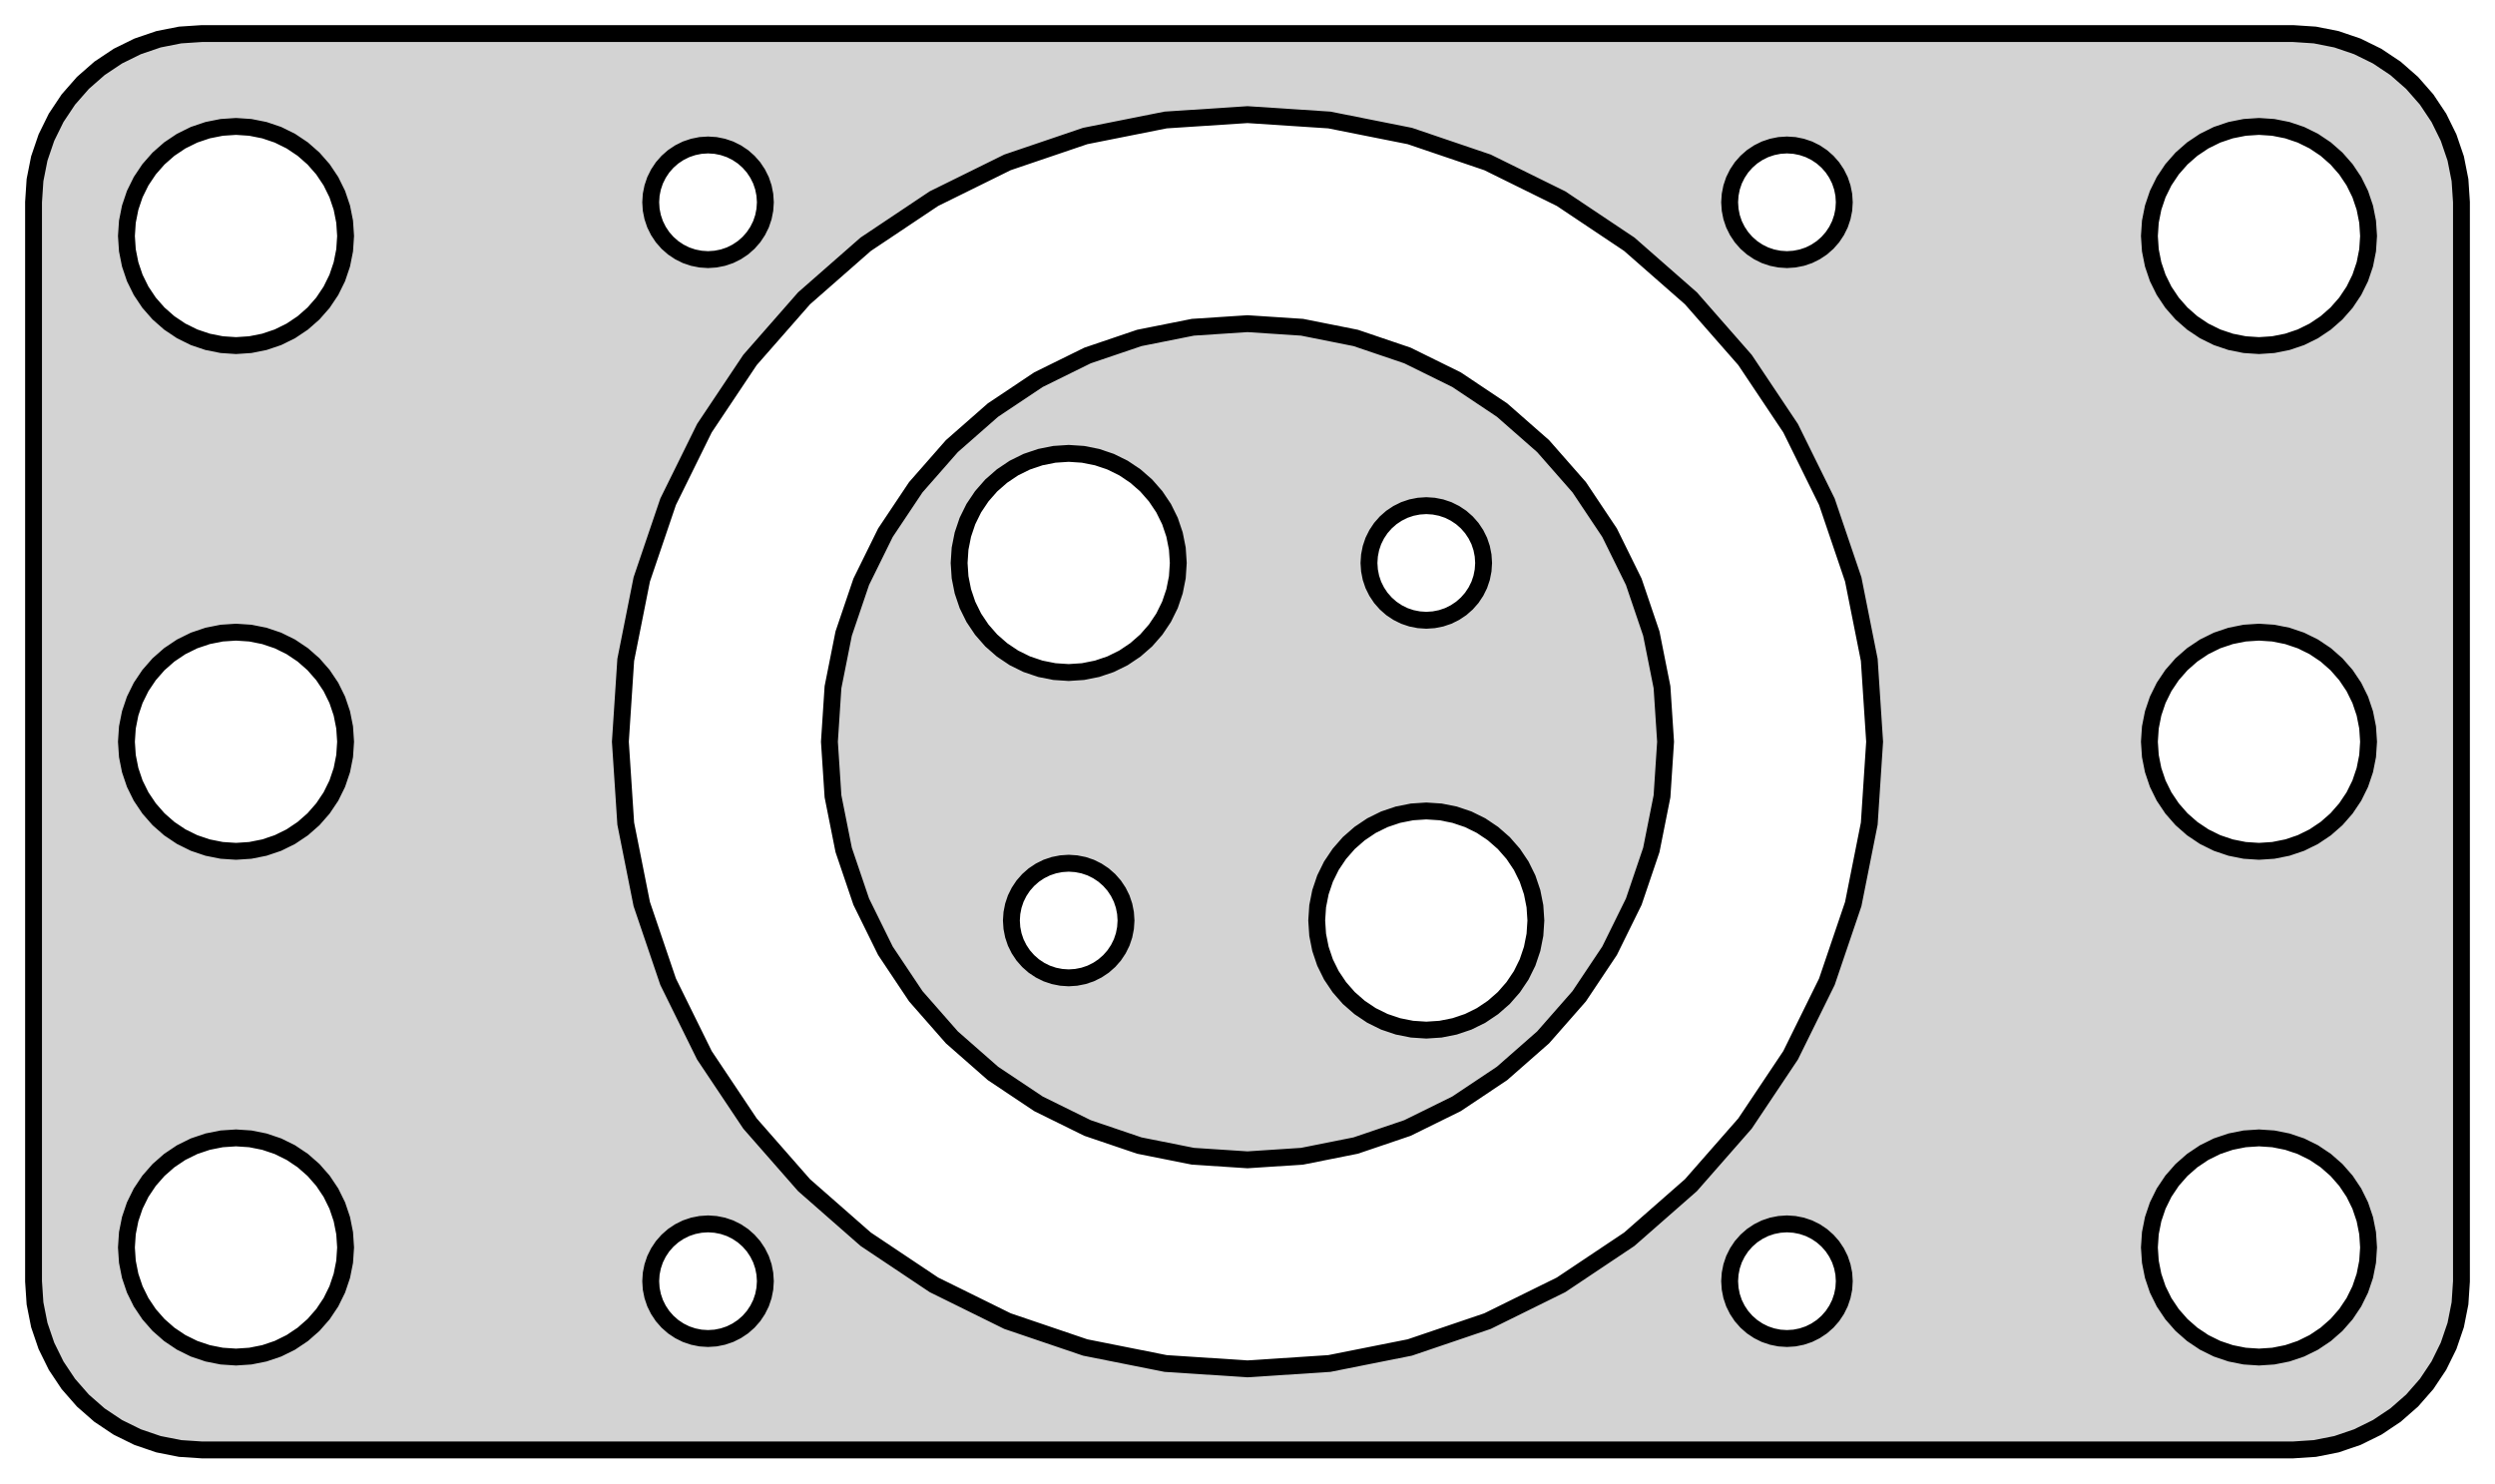
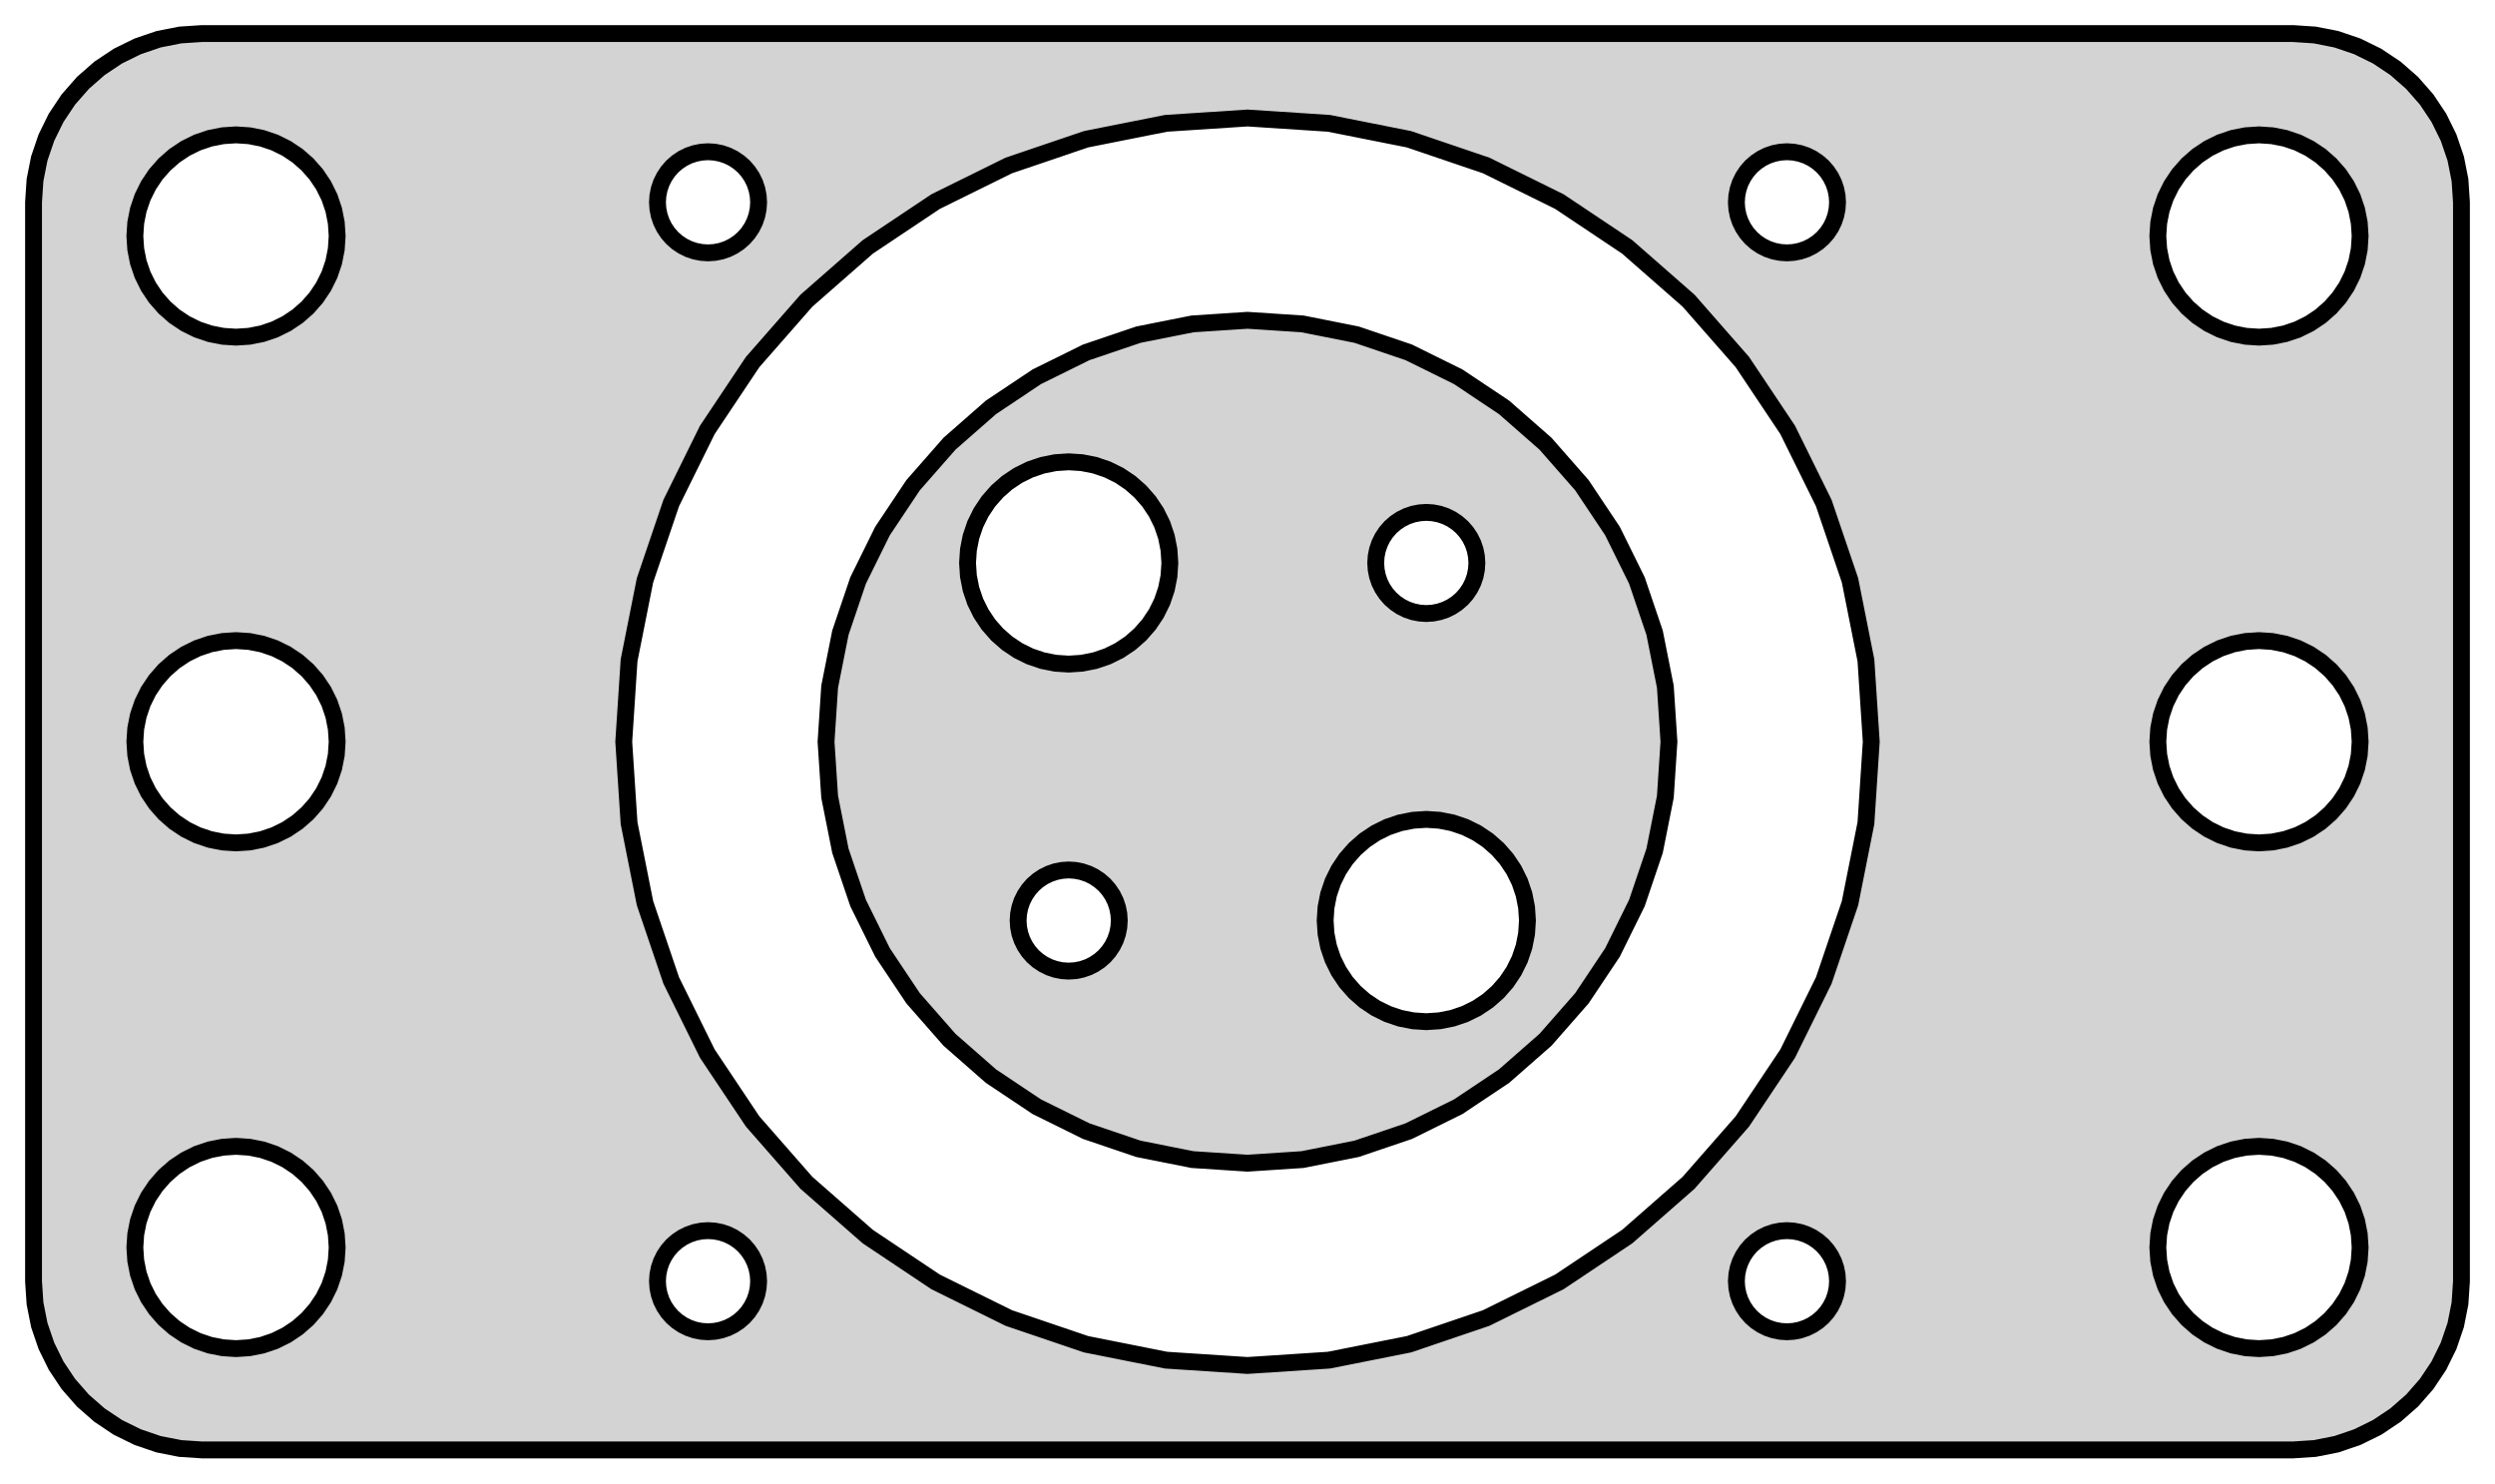
<svg xmlns="http://www.w3.org/2000/svg" width="74mm" height="44mm" viewBox="-37 -22 74 44" version="1.1">
-   <path d=" M 31.658,20.962 L 32.299,20.835 L 32.918,20.624 L 33.505,20.335 L 34.049,19.972 L 34.541,19.541  L 34.972,19.049 L 35.335,18.505 L 35.624,17.918 L 35.835,17.299 L 35.962,16.658 L 36.005,16.005  L 36.005,-16.005 L 35.962,-16.658 L 35.835,-17.299 L 35.624,-17.918 L 35.335,-18.505 L 34.972,-19.049  L 34.541,-19.541 L 34.049,-19.972 L 33.505,-20.335 L 32.918,-20.624 L 32.299,-20.835 L 31.658,-20.962  L 31.005,-21.005 L -31.005,-21.005 L -31.658,-20.962 L -32.299,-20.835 L -32.918,-20.624 L -33.505,-20.335  L -34.049,-19.972 L -34.541,-19.541 L -34.972,-19.049 L -35.335,-18.505 L -35.624,-17.918 L -35.835,-17.299  L -35.962,-16.658 L -36.005,-16.005 L -36.005,16.005 L -35.962,16.658 L -35.835,17.299 L -35.624,17.918  L -35.335,18.505 L -34.972,19.049 L -34.541,19.541 L -34.049,19.972 L -33.505,20.335 L -32.918,20.624  L -32.299,20.835 L -31.658,20.962 L -31.005,21.005 L 31.005,21.005 z M -17.966,-4.814 L -17.184,-7.118 L -16.108,-9.3 L -14.756,-11.323 L -13.152,-13.152 L -11.323,-14.756  L -9.3,-16.108 L -7.118,-17.184 L -4.814,-17.966 L -2.428,-18.441 L 0,-18.6 L 2.428,-18.441  L 4.814,-17.966 L 7.118,-17.184 L 9.3,-16.108 L 11.323,-14.756 L 13.152,-13.152 L 14.756,-11.323  L 16.108,-9.3 L 17.184,-7.118 L 17.966,-4.814 L 18.441,-2.428 L 18.6,-0 L 18.441,2.428  L 17.966,4.814 L 17.184,7.118 L 16.108,9.3 L 14.756,11.323 L 13.152,13.152 L 11.323,14.756  L 9.3,16.108 L 7.118,17.184 L 4.814,17.966 L 2.428,18.441 L 0,18.6 L -2.428,18.441  L -4.814,17.966 L -7.118,17.184 L -9.3,16.108 L -11.323,14.756 L -13.152,13.152 L -14.756,11.323  L -16.108,9.3 L -17.184,7.118 L -17.966,4.814 L -18.441,2.428 L -18.6,-0 L -18.441,-2.428  z M 1.619,12.294 L 3.209,11.977 L 4.745,11.456 L 6.2,10.739 L 7.549,9.838 L 8.768,8.768  L 9.838,7.549 L 10.739,6.2 L 11.456,4.745 L 11.977,3.209 L 12.294,1.619 L 12.4,-0  L 12.294,-1.619 L 11.977,-3.209 L 11.456,-4.745 L 10.739,-6.2 L 9.838,-7.549 L 8.768,-8.768  L 7.549,-9.838 L 6.2,-10.739 L 4.745,-11.456 L 3.209,-11.977 L 1.619,-12.294 L 0,-12.4  L -1.619,-12.294 L -3.209,-11.977 L -4.745,-11.456 L -6.2,-10.739 L -7.549,-9.838 L -8.768,-8.768  L -9.838,-7.549 L -10.739,-6.2 L -11.456,-4.745 L -11.977,-3.209 L -12.294,-1.619 L -12.4,-0  L -12.294,1.619 L -11.977,3.209 L -11.456,4.745 L -10.739,6.2 L -9.838,7.549 L -8.768,8.768  L -7.549,9.838 L -6.2,10.739 L -4.745,11.456 L -3.209,11.977 L -1.619,12.294 L 0,12.4  z M -5.727,-2.081 L -6.144,-2.164 L -6.547,-2.3 L -6.928,-2.488 L -7.281,-2.725 L -7.601,-3.005  L -7.881,-3.325 L -8.118,-3.678 L -8.306,-4.059 L -8.442,-4.462 L -8.525,-4.879 L -8.553,-5.303  L -8.525,-5.727 L -8.442,-6.144 L -8.306,-6.547 L -8.118,-6.928 L -7.881,-7.281 L -7.601,-7.601  L -7.281,-7.881 L -6.928,-8.118 L -6.547,-8.306 L -6.144,-8.442 L -5.727,-8.525 L -5.303,-8.553  L -4.879,-8.525 L -4.462,-8.442 L -4.059,-8.306 L -3.678,-8.118 L -3.325,-7.881 L -3.005,-7.601  L -2.725,-7.281 L -2.488,-6.928 L -2.3,-6.547 L -2.164,-6.144 L -2.081,-5.727 L -2.053,-5.303  L -2.081,-4.879 L -2.164,-4.462 L -2.3,-4.059 L -2.488,-3.678 L -2.725,-3.325 L -3.005,-3.005  L -3.325,-2.725 L -3.678,-2.488 L -4.059,-2.3 L -4.462,-2.164 L -4.879,-2.081 L -5.303,-2.053  z M 5.081,-3.618 L 4.863,-3.661 L 4.652,-3.732 L 4.453,-3.831 L 4.268,-3.954 L 4.101,-4.101  L 3.954,-4.268 L 3.831,-4.453 L 3.732,-4.652 L 3.661,-4.863 L 3.618,-5.081 L 3.603,-5.303  L 3.618,-5.525 L 3.661,-5.743 L 3.732,-5.954 L 3.831,-6.153 L 3.954,-6.338 L 4.101,-6.505  L 4.268,-6.652 L 4.453,-6.775 L 4.652,-6.874 L 4.863,-6.945 L 5.081,-6.988 L 5.303,-7.003  L 5.525,-6.988 L 5.743,-6.945 L 5.954,-6.874 L 6.153,-6.775 L 6.338,-6.652 L 6.505,-6.505  L 6.652,-6.338 L 6.775,-6.153 L 6.874,-5.954 L 6.945,-5.743 L 6.988,-5.525 L 7.003,-5.303  L 6.988,-5.081 L 6.945,-4.863 L 6.874,-4.652 L 6.775,-4.453 L 6.652,-4.268 L 6.505,-4.101  L 6.338,-3.954 L 6.153,-3.831 L 5.954,-3.732 L 5.743,-3.661 L 5.525,-3.618 L 5.303,-3.603  z M 4.879,8.525 L 4.462,8.442 L 4.059,8.306 L 3.678,8.118 L 3.325,7.881 L 3.005,7.601  L 2.725,7.281 L 2.488,6.928 L 2.3,6.547 L 2.164,6.144 L 2.081,5.727 L 2.053,5.303  L 2.081,4.879 L 2.164,4.462 L 2.3,4.059 L 2.488,3.678 L 2.725,3.325 L 3.005,3.005  L 3.325,2.725 L 3.678,2.488 L 4.059,2.3 L 4.462,2.164 L 4.879,2.081 L 5.303,2.053  L 5.727,2.081 L 6.144,2.164 L 6.547,2.3 L 6.928,2.488 L 7.281,2.725 L 7.601,3.005  L 7.881,3.325 L 8.118,3.678 L 8.306,4.059 L 8.442,4.462 L 8.525,4.879 L 8.553,5.303  L 8.525,5.727 L 8.442,6.144 L 8.306,6.547 L 8.118,6.928 L 7.881,7.281 L 7.601,7.601  L 7.281,7.881 L 6.928,8.118 L 6.547,8.306 L 6.144,8.442 L 5.727,8.525 L 5.303,8.553  z M -5.525,6.988 L -5.743,6.945 L -5.954,6.874 L -6.153,6.775 L -6.338,6.652 L -6.505,6.505  L -6.652,6.338 L -6.775,6.153 L -6.874,5.954 L -6.945,5.743 L -6.988,5.525 L -7.003,5.303  L -6.988,5.081 L -6.945,4.863 L -6.874,4.652 L -6.775,4.453 L -6.652,4.268 L -6.505,4.101  L -6.338,3.954 L -6.153,3.831 L -5.954,3.732 L -5.743,3.661 L -5.525,3.618 L -5.303,3.603  L -5.081,3.618 L -4.863,3.661 L -4.652,3.732 L -4.453,3.831 L -4.268,3.954 L -4.101,4.101  L -3.954,4.268 L -3.831,4.453 L -3.732,4.652 L -3.661,4.863 L -3.618,5.081 L -3.603,5.303  L -3.618,5.525 L -3.661,5.743 L -3.732,5.954 L -3.831,6.153 L -3.954,6.338 L -4.101,6.505  L -4.268,6.652 L -4.453,6.775 L -4.652,6.874 L -4.863,6.945 L -5.081,6.988 L -5.303,7.003  z M 29.576,-11.778 L 29.159,-11.861 L 28.756,-11.997 L 28.375,-12.185 L 28.021,-12.422 L 27.702,-12.702  L 27.422,-13.021 L 27.185,-13.375 L 26.997,-13.756 L 26.861,-14.159 L 26.778,-14.576 L 26.75,-15  L 26.778,-15.424 L 26.861,-15.841 L 26.997,-16.244 L 27.185,-16.625 L 27.422,-16.979 L 27.702,-17.298  L 28.021,-17.578 L 28.375,-17.815 L 28.756,-18.003 L 29.159,-18.139 L 29.576,-18.222 L 30,-18.25  L 30.424,-18.222 L 30.841,-18.139 L 31.244,-18.003 L 31.625,-17.815 L 31.979,-17.578 L 32.298,-17.298  L 32.578,-16.979 L 32.815,-16.625 L 33.003,-16.244 L 33.139,-15.841 L 33.222,-15.424 L 33.25,-15  L 33.222,-14.576 L 33.139,-14.159 L 33.003,-13.756 L 32.815,-13.375 L 32.578,-13.021 L 32.298,-12.702  L 31.979,-12.422 L 31.625,-12.185 L 31.244,-11.997 L 30.841,-11.861 L 30.424,-11.778 L 30,-11.75  z M -30.424,-11.778 L -30.841,-11.861 L -31.244,-11.997 L -31.625,-12.185 L -31.979,-12.422 L -32.298,-12.702  L -32.578,-13.021 L -32.815,-13.375 L -33.003,-13.756 L -33.139,-14.159 L -33.222,-14.576 L -33.25,-15  L -33.222,-15.424 L -33.139,-15.841 L -33.003,-16.244 L -32.815,-16.625 L -32.578,-16.979 L -32.298,-17.298  L -31.979,-17.578 L -31.625,-17.815 L -31.244,-18.003 L -30.841,-18.139 L -30.424,-18.222 L -30,-18.25  L -29.576,-18.222 L -29.159,-18.139 L -28.756,-18.003 L -28.375,-17.815 L -28.021,-17.578 L -27.702,-17.298  L -27.422,-16.979 L -27.185,-16.625 L -26.997,-16.244 L -26.861,-15.841 L -26.778,-15.424 L -26.75,-15  L -26.778,-14.576 L -26.861,-14.159 L -26.997,-13.756 L -27.185,-13.375 L -27.422,-13.021 L -27.702,-12.702  L -28.021,-12.422 L -28.375,-12.185 L -28.756,-11.997 L -29.159,-11.861 L -29.576,-11.778 L -30,-11.75  z M 15.778,-14.315 L 15.56,-14.358 L 15.349,-14.429 L 15.15,-14.528 L 14.965,-14.651 L 14.798,-14.798  L 14.651,-14.965 L 14.528,-15.15 L 14.429,-15.349 L 14.358,-15.56 L 14.315,-15.778 L 14.3,-16  L 14.315,-16.222 L 14.358,-16.44 L 14.429,-16.651 L 14.528,-16.85 L 14.651,-17.035 L 14.798,-17.202  L 14.965,-17.349 L 15.15,-17.472 L 15.349,-17.571 L 15.56,-17.642 L 15.778,-17.686 L 16,-17.7  L 16.222,-17.686 L 16.44,-17.642 L 16.651,-17.571 L 16.85,-17.472 L 17.035,-17.349 L 17.202,-17.202  L 17.349,-17.035 L 17.472,-16.85 L 17.571,-16.651 L 17.642,-16.44 L 17.686,-16.222 L 17.7,-16  L 17.686,-15.778 L 17.642,-15.56 L 17.571,-15.349 L 17.472,-15.15 L 17.349,-14.965 L 17.202,-14.798  L 17.035,-14.651 L 16.85,-14.528 L 16.651,-14.429 L 16.44,-14.358 L 16.222,-14.315 L 16,-14.3  z M -16.222,-14.315 L -16.44,-14.358 L -16.651,-14.429 L -16.85,-14.528 L -17.035,-14.651 L -17.202,-14.798  L -17.349,-14.965 L -17.472,-15.15 L -17.571,-15.349 L -17.642,-15.56 L -17.686,-15.778 L -17.7,-16  L -17.686,-16.222 L -17.642,-16.44 L -17.571,-16.651 L -17.472,-16.85 L -17.349,-17.035 L -17.202,-17.202  L -17.035,-17.349 L -16.85,-17.472 L -16.651,-17.571 L -16.44,-17.642 L -16.222,-17.686 L -16,-17.7  L -15.778,-17.686 L -15.56,-17.642 L -15.349,-17.571 L -15.15,-17.472 L -14.965,-17.349 L -14.798,-17.202  L -14.651,-17.035 L -14.528,-16.85 L -14.429,-16.651 L -14.358,-16.44 L -14.315,-16.222 L -14.3,-16  L -14.315,-15.778 L -14.358,-15.56 L -14.429,-15.349 L -14.528,-15.15 L -14.651,-14.965 L -14.798,-14.798  L -14.965,-14.651 L -15.15,-14.528 L -15.349,-14.429 L -15.56,-14.358 L -15.778,-14.315 L -16,-14.3  z M 29.576,3.222 L 29.159,3.139 L 28.756,3.003 L 28.375,2.815 L 28.021,2.578 L 27.702,2.298  L 27.422,1.978 L 27.185,1.625 L 26.997,1.244 L 26.861,0.841 L 26.778,0.424 L 26.75,-0  L 26.778,-0.424 L 26.861,-0.841 L 26.997,-1.244 L 27.185,-1.625 L 27.422,-1.978 L 27.702,-2.298  L 28.021,-2.578 L 28.375,-2.815 L 28.756,-3.003 L 29.159,-3.139 L 29.576,-3.222 L 30,-3.25  L 30.424,-3.222 L 30.841,-3.139 L 31.244,-3.003 L 31.625,-2.815 L 31.979,-2.578 L 32.298,-2.298  L 32.578,-1.978 L 32.815,-1.625 L 33.003,-1.244 L 33.139,-0.841 L 33.222,-0.424 L 33.25,-0  L 33.222,0.424 L 33.139,0.841 L 33.003,1.244 L 32.815,1.625 L 32.578,1.978 L 32.298,2.298  L 31.979,2.578 L 31.625,2.815 L 31.244,3.003 L 30.841,3.139 L 30.424,3.222 L 30,3.25  z M -30.424,18.222 L -30.841,18.139 L -31.244,18.003 L -31.625,17.815 L -31.979,17.578 L -32.298,17.298  L -32.578,16.979 L -32.815,16.625 L -33.003,16.244 L -33.139,15.841 L -33.222,15.424 L -33.25,15  L -33.222,14.576 L -33.139,14.159 L -33.003,13.756 L -32.815,13.375 L -32.578,13.021 L -32.298,12.702  L -31.979,12.422 L -31.625,12.185 L -31.244,11.997 L -30.841,11.861 L -30.424,11.778 L -30,11.75  L -29.576,11.778 L -29.159,11.861 L -28.756,11.997 L -28.375,12.185 L -28.021,12.422 L -27.702,12.702  L -27.422,13.021 L -27.185,13.375 L -26.997,13.756 L -26.861,14.159 L -26.778,14.576 L -26.75,15  L -26.778,15.424 L -26.861,15.841 L -26.997,16.244 L -27.185,16.625 L -27.422,16.979 L -27.702,17.298  L -28.021,17.578 L -28.375,17.815 L -28.756,18.003 L -29.159,18.139 L -29.576,18.222 L -30,18.25  z M 29.576,18.222 L 29.159,18.139 L 28.756,18.003 L 28.375,17.815 L 28.021,17.578 L 27.702,17.298  L 27.422,16.979 L 27.185,16.625 L 26.997,16.244 L 26.861,15.841 L 26.778,15.424 L 26.75,15  L 26.778,14.576 L 26.861,14.159 L 26.997,13.756 L 27.185,13.375 L 27.422,13.021 L 27.702,12.702  L 28.021,12.422 L 28.375,12.185 L 28.756,11.997 L 29.159,11.861 L 29.576,11.778 L 30,11.75  L 30.424,11.778 L 30.841,11.861 L 31.244,11.997 L 31.625,12.185 L 31.979,12.422 L 32.298,12.702  L 32.578,13.021 L 32.815,13.375 L 33.003,13.756 L 33.139,14.159 L 33.222,14.576 L 33.25,15  L 33.222,15.424 L 33.139,15.841 L 33.003,16.244 L 32.815,16.625 L 32.578,16.979 L 32.298,17.298  L 31.979,17.578 L 31.625,17.815 L 31.244,18.003 L 30.841,18.139 L 30.424,18.222 L 30,18.25  z M -16.222,17.686 L -16.44,17.642 L -16.651,17.571 L -16.85,17.472 L -17.035,17.349 L -17.202,17.202  L -17.349,17.035 L -17.472,16.85 L -17.571,16.651 L -17.642,16.44 L -17.686,16.222 L -17.7,16  L -17.686,15.778 L -17.642,15.56 L -17.571,15.349 L -17.472,15.15 L -17.349,14.965 L -17.202,14.798  L -17.035,14.651 L -16.85,14.528 L -16.651,14.429 L -16.44,14.358 L -16.222,14.315 L -16,14.3  L -15.778,14.315 L -15.56,14.358 L -15.349,14.429 L -15.15,14.528 L -14.965,14.651 L -14.798,14.798  L -14.651,14.965 L -14.528,15.15 L -14.429,15.349 L -14.358,15.56 L -14.315,15.778 L -14.3,16  L -14.315,16.222 L -14.358,16.44 L -14.429,16.651 L -14.528,16.85 L -14.651,17.035 L -14.798,17.202  L -14.965,17.349 L -15.15,17.472 L -15.349,17.571 L -15.56,17.642 L -15.778,17.686 L -16,17.7  z M 15.778,17.686 L 15.56,17.642 L 15.349,17.571 L 15.15,17.472 L 14.965,17.349 L 14.798,17.202  L 14.651,17.035 L 14.528,16.85 L 14.429,16.651 L 14.358,16.44 L 14.315,16.222 L 14.3,16  L 14.315,15.778 L 14.358,15.56 L 14.429,15.349 L 14.528,15.15 L 14.651,14.965 L 14.798,14.798  L 14.965,14.651 L 15.15,14.528 L 15.349,14.429 L 15.56,14.358 L 15.778,14.315 L 16,14.3  L 16.222,14.315 L 16.44,14.358 L 16.651,14.429 L 16.85,14.528 L 17.035,14.651 L 17.202,14.798  L 17.349,14.965 L 17.472,15.15 L 17.571,15.349 L 17.642,15.56 L 17.686,15.778 L 17.7,16  L 17.686,16.222 L 17.642,16.44 L 17.571,16.651 L 17.472,16.85 L 17.349,17.035 L 17.202,17.202  L 17.035,17.349 L 16.85,17.472 L 16.651,17.571 L 16.44,17.642 L 16.222,17.686 L 16,17.7  z M -26.861,0.841 L -26.997,1.244 L -27.185,1.625 L -27.422,1.978 L -27.702,2.298 L -28.021,2.578  L -28.375,2.815 L -28.756,3.003 L -29.159,3.139 L -29.576,3.222 L -30,3.25 L -30.424,3.222  L -30.841,3.139 L -31.244,3.003 L -31.625,2.815 L -31.979,2.578 L -32.298,2.298 L -32.578,1.978  L -32.815,1.625 L -33.003,1.244 L -33.139,0.841 L -33.222,0.424 L -33.25,-0 L -33.222,-0.424  L -33.139,-0.841 L -33.003,-1.244 L -32.815,-1.625 L -32.578,-1.978 L -32.298,-2.298 L -31.979,-2.578  L -31.625,-2.815 L -31.244,-3.003 L -30.841,-3.139 L -30.424,-3.222 L -30,-3.25 L -29.576,-3.222  L -29.159,-3.139 L -28.756,-3.003 L -28.375,-2.815 L -28.021,-2.578 L -27.702,-2.298 L -27.422,-1.978  L -27.185,-1.625 L -26.997,-1.244 L -26.861,-0.841 L -26.778,-0.424 L -26.75,-0 L -26.778,0.424  z " stroke="black" fill="lightgray" stroke-width="0.5" />
+   <path d=" M 31.658,20.962 L 32.299,20.835 L 32.918,20.624 L 33.505,20.335 L 34.049,19.972 L 34.541,19.541  L 34.972,19.049 L 35.335,18.505 L 35.624,17.918 L 35.835,17.299 L 35.962,16.658 L 36.005,16.005  L 36.005,-16.005 L 35.962,-16.658 L 35.835,-17.299 L 35.624,-17.918 L 35.335,-18.505 L 34.972,-19.049  L 34.541,-19.541 L 34.049,-19.972 L 33.505,-20.335 L 32.918,-20.624 L 32.299,-20.835 L 31.658,-20.962  L 31.005,-21.005 L -31.005,-21.005 L -31.658,-20.962 L -32.299,-20.835 L -32.918,-20.624 L -33.505,-20.335  L -34.049,-19.972 L -34.541,-19.541 L -34.972,-19.049 L -35.335,-18.505 L -35.624,-17.918 L -35.835,-17.299  L -35.962,-16.658 L -36.005,-16.005 L -36.005,16.005 L -35.962,16.658 L -35.835,17.299 L -35.624,17.918  L -35.335,18.505 L -34.972,19.049 L -34.541,19.541 L -34.049,19.972 L -33.505,20.335 L -32.918,20.624  L -32.299,20.835 L -31.658,20.962 L -31.005,21.005 L 31.005,21.005 z M -2.415,18.342 L -4.788,17.87 L -7.08,17.092 L -9.25,16.021 L -11.262,14.677 L -13.082,13.082  L -14.677,11.262 L -16.021,9.25 L -17.092,7.08 L -17.87,4.788 L -18.342,2.415 L -18.5,-0  L -18.342,-2.415 L -17.87,-4.788 L -17.092,-7.08 L -16.021,-9.25 L -14.677,-11.262 L -13.082,-13.082  L -11.262,-14.677 L -9.25,-16.021 L -7.08,-17.092 L -4.788,-17.87 L -2.415,-18.342 L 0,-18.5  L 2.415,-18.342 L 4.788,-17.87 L 7.08,-17.092 L 9.25,-16.021 L 11.262,-14.677 L 13.082,-13.082  L 14.677,-11.262 L 16.021,-9.25 L 17.092,-7.08 L 17.87,-4.788 L 18.342,-2.415 L 18.5,-0  L 18.342,2.415 L 17.87,4.788 L 17.092,7.08 L 16.021,9.25 L 14.677,11.262 L 13.082,13.082  L 11.262,14.677 L 9.25,16.021 L 7.08,17.092 L 4.788,17.87 L 2.415,18.342 L 0,18.5  z M 1.632,12.393 L 3.235,12.074 L 4.784,11.549 L 6.25,10.825 L 7.61,9.917 L 8.839,8.839  L 9.917,7.61 L 10.825,6.25 L 11.549,4.784 L 12.074,3.235 L 12.393,1.632 L 12.5,-0  L 12.393,-1.632 L 12.074,-3.235 L 11.549,-4.784 L 10.825,-6.25 L 9.917,-7.61 L 8.839,-8.839  L 7.61,-9.917 L 6.25,-10.825 L 4.784,-11.549 L 3.235,-12.074 L 1.632,-12.393 L 0,-12.5  L -1.632,-12.393 L -3.235,-12.074 L -4.784,-11.549 L -6.25,-10.825 L -7.61,-9.917 L -8.839,-8.839  L -9.917,-7.61 L -10.825,-6.25 L -11.549,-4.784 L -12.074,-3.235 L -12.393,-1.632 L -12.5,-0  L -12.393,1.632 L -12.074,3.235 L -11.549,4.784 L -10.825,6.25 L -9.917,7.61 L -8.839,8.839  L -7.61,9.917 L -6.25,10.825 L -4.784,11.549 L -3.235,12.074 L -1.632,12.393 L 0,12.5  z M -5.695,-2.329 L -6.079,-2.405 L -6.451,-2.531 L -6.803,-2.705 L -7.129,-2.923 L -7.424,-3.182  L -7.683,-3.477 L -7.901,-3.803 L -8.075,-4.155 L -8.201,-4.527 L -8.277,-4.911 L -8.303,-5.303  L -8.277,-5.695 L -8.201,-6.079 L -8.075,-6.451 L -7.901,-6.803 L -7.683,-7.129 L -7.424,-7.424  L -7.129,-7.683 L -6.803,-7.901 L -6.451,-8.075 L -6.079,-8.201 L -5.695,-8.277 L -5.303,-8.303  L -4.911,-8.277 L -4.527,-8.201 L -4.155,-8.075 L -3.803,-7.901 L -3.477,-7.683 L -3.182,-7.424  L -2.923,-7.129 L -2.705,-6.803 L -2.531,-6.451 L -2.405,-6.079 L -2.329,-5.695 L -2.303,-5.303  L -2.329,-4.911 L -2.405,-4.527 L -2.531,-4.155 L -2.705,-3.803 L -2.923,-3.477 L -3.182,-3.182  L -3.477,-2.923 L -3.803,-2.705 L -4.155,-2.531 L -4.527,-2.405 L -4.911,-2.329 L -5.303,-2.303  z M 5.107,-3.816 L 4.915,-3.854 L 4.729,-3.917 L 4.553,-4.004 L 4.39,-4.113 L 4.242,-4.242  L 4.113,-4.39 L 4.004,-4.553 L 3.917,-4.729 L 3.854,-4.915 L 3.816,-5.107 L 3.803,-5.303  L 3.816,-5.499 L 3.854,-5.691 L 3.917,-5.877 L 4.004,-6.053 L 4.113,-6.216 L 4.242,-6.364  L 4.39,-6.493 L 4.553,-6.602 L 4.729,-6.689 L 4.915,-6.752 L 5.107,-6.79 L 5.303,-6.803  L 5.499,-6.79 L 5.691,-6.752 L 5.877,-6.689 L 6.053,-6.602 L 6.216,-6.493 L 6.364,-6.364  L 6.493,-6.216 L 6.602,-6.053 L 6.689,-5.877 L 6.752,-5.691 L 6.79,-5.499 L 6.803,-5.303  L 6.79,-5.107 L 6.752,-4.915 L 6.689,-4.729 L 6.602,-4.553 L 6.493,-4.39 L 6.364,-4.242  L 6.216,-4.113 L 6.053,-4.004 L 5.877,-3.917 L 5.691,-3.854 L 5.499,-3.816 L 5.303,-3.803  z M 4.911,8.277 L 4.527,8.201 L 4.155,8.075 L 3.803,7.901 L 3.477,7.683 L 3.182,7.424  L 2.923,7.129 L 2.705,6.803 L 2.531,6.451 L 2.405,6.079 L 2.329,5.695 L 2.303,5.303  L 2.329,4.911 L 2.405,4.527 L 2.531,4.155 L 2.705,3.803 L 2.923,3.477 L 3.182,3.182  L 3.477,2.923 L 3.803,2.705 L 4.155,2.531 L 4.527,2.405 L 4.911,2.329 L 5.303,2.303  L 5.695,2.329 L 6.079,2.405 L 6.451,2.531 L 6.803,2.705 L 7.129,2.923 L 7.424,3.182  L 7.683,3.477 L 7.901,3.803 L 8.075,4.155 L 8.201,4.527 L 8.277,4.911 L 8.303,5.303  L 8.277,5.695 L 8.201,6.079 L 8.075,6.451 L 7.901,6.803 L 7.683,7.129 L 7.424,7.424  L 7.129,7.683 L 6.803,7.901 L 6.451,8.075 L 6.079,8.201 L 5.695,8.277 L 5.303,8.303  z M -5.499,6.79 L -5.691,6.752 L -5.877,6.689 L -6.053,6.602 L -6.216,6.493 L -6.364,6.364  L -6.493,6.216 L -6.602,6.053 L -6.689,5.877 L -6.752,5.691 L -6.79,5.499 L -6.803,5.303  L -6.79,5.107 L -6.752,4.915 L -6.689,4.729 L -6.602,4.553 L -6.493,4.39 L -6.364,4.242  L -6.216,4.113 L -6.053,4.004 L -5.877,3.917 L -5.691,3.854 L -5.499,3.816 L -5.303,3.803  L -5.107,3.816 L -4.915,3.854 L -4.729,3.917 L -4.553,4.004 L -4.39,4.113 L -4.242,4.242  L -4.113,4.39 L -4.004,4.553 L -3.917,4.729 L -3.854,4.915 L -3.816,5.107 L -3.803,5.303  L -3.816,5.499 L -3.854,5.691 L -3.917,5.877 L -4.004,6.053 L -4.113,6.216 L -4.242,6.364  L -4.39,6.493 L -4.553,6.602 L -4.729,6.689 L -4.915,6.752 L -5.107,6.79 L -5.303,6.803  z M -30.392,-12.026 L -30.776,-12.102 L -31.148,-12.228 L -31.5,-12.402 L -31.826,-12.62 L -32.121,-12.879  L -32.38,-13.174 L -32.598,-13.5 L -32.772,-13.852 L -32.898,-14.223 L -32.974,-14.608 L -33,-15  L -32.974,-15.392 L -32.898,-15.776 L -32.772,-16.148 L -32.598,-16.5 L -32.38,-16.826 L -32.121,-17.121  L -31.826,-17.38 L -31.5,-17.598 L -31.148,-17.772 L -30.776,-17.898 L -30.392,-17.974 L -30,-18  L -29.608,-17.974 L -29.224,-17.898 L -28.852,-17.772 L -28.5,-17.598 L -28.174,-17.38 L -27.879,-17.121  L -27.62,-16.826 L -27.402,-16.5 L -27.228,-16.148 L -27.102,-15.776 L -27.026,-15.392 L -27,-15  L -27.026,-14.608 L -27.102,-14.223 L -27.228,-13.852 L -27.402,-13.5 L -27.62,-13.174 L -27.879,-12.879  L -28.174,-12.62 L -28.5,-12.402 L -28.852,-12.228 L -29.224,-12.102 L -29.608,-12.026 L -30,-12  z M 29.608,-12.026 L 29.224,-12.102 L 28.852,-12.228 L 28.5,-12.402 L 28.174,-12.62 L 27.879,-12.879  L 27.62,-13.174 L 27.402,-13.5 L 27.228,-13.852 L 27.102,-14.223 L 27.026,-14.608 L 27,-15  L 27.026,-15.392 L 27.102,-15.776 L 27.228,-16.148 L 27.402,-16.5 L 27.62,-16.826 L 27.879,-17.121  L 28.174,-17.38 L 28.5,-17.598 L 28.852,-17.772 L 29.224,-17.898 L 29.608,-17.974 L 30,-18  L 30.392,-17.974 L 30.776,-17.898 L 31.148,-17.772 L 31.5,-17.598 L 31.826,-17.38 L 32.121,-17.121  L 32.38,-16.826 L 32.598,-16.5 L 32.772,-16.148 L 32.898,-15.776 L 32.974,-15.392 L 33,-15  L 32.974,-14.608 L 32.898,-14.223 L 32.772,-13.852 L 32.598,-13.5 L 32.38,-13.174 L 32.121,-12.879  L 31.826,-12.62 L 31.5,-12.402 L 31.148,-12.228 L 30.776,-12.102 L 30.392,-12.026 L 30,-12  z M 15.804,-14.513 L 15.612,-14.551 L 15.426,-14.614 L 15.25,-14.701 L 15.087,-14.81 L 14.939,-14.939  L 14.81,-15.087 L 14.701,-15.25 L 14.614,-15.426 L 14.551,-15.612 L 14.513,-15.804 L 14.5,-16  L 14.513,-16.196 L 14.551,-16.388 L 14.614,-16.574 L 14.701,-16.75 L 14.81,-16.913 L 14.939,-17.061  L 15.087,-17.19 L 15.25,-17.299 L 15.426,-17.386 L 15.612,-17.449 L 15.804,-17.487 L 16,-17.5  L 16.196,-17.487 L 16.388,-17.449 L 16.574,-17.386 L 16.75,-17.299 L 16.913,-17.19 L 17.061,-17.061  L 17.19,-16.913 L 17.299,-16.75 L 17.386,-16.574 L 17.449,-16.388 L 17.487,-16.196 L 17.5,-16  L 17.487,-15.804 L 17.449,-15.612 L 17.386,-15.426 L 17.299,-15.25 L 17.19,-15.087 L 17.061,-14.939  L 16.913,-14.81 L 16.75,-14.701 L 16.574,-14.614 L 16.388,-14.551 L 16.196,-14.513 L 16,-14.5  z M -16.196,-14.513 L -16.388,-14.551 L -16.574,-14.614 L -16.75,-14.701 L -16.913,-14.81 L -17.061,-14.939  L -17.19,-15.087 L -17.299,-15.25 L -17.386,-15.426 L -17.449,-15.612 L -17.487,-15.804 L -17.5,-16  L -17.487,-16.196 L -17.449,-16.388 L -17.386,-16.574 L -17.299,-16.75 L -17.19,-16.913 L -17.061,-17.061  L -16.913,-17.19 L -16.75,-17.299 L -16.574,-17.386 L -16.388,-17.449 L -16.196,-17.487 L -16,-17.5  L -15.804,-17.487 L -15.612,-17.449 L -15.426,-17.386 L -15.25,-17.299 L -15.087,-17.19 L -14.939,-17.061  L -14.81,-16.913 L -14.701,-16.75 L -14.614,-16.574 L -14.551,-16.388 L -14.513,-16.196 L -14.5,-16  L -14.513,-15.804 L -14.551,-15.612 L -14.614,-15.426 L -14.701,-15.25 L -14.81,-15.087 L -14.939,-14.939  L -15.087,-14.81 L -15.25,-14.701 L -15.426,-14.614 L -15.612,-14.551 L -15.804,-14.513 L -16,-14.5  z M 29.608,2.974 L 29.224,2.898 L 28.852,2.772 L 28.5,2.598 L 28.174,2.38 L 27.879,2.121  L 27.62,1.826 L 27.402,1.5 L 27.228,1.148 L 27.102,0.776 L 27.026,0.392 L 27,-0  L 27.026,-0.392 L 27.102,-0.776 L 27.228,-1.148 L 27.402,-1.5 L 27.62,-1.826 L 27.879,-2.121  L 28.174,-2.38 L 28.5,-2.598 L 28.852,-2.772 L 29.224,-2.898 L 29.608,-2.974 L 30,-3  L 30.392,-2.974 L 30.776,-2.898 L 31.148,-2.772 L 31.5,-2.598 L 31.826,-2.38 L 32.121,-2.121  L 32.38,-1.826 L 32.598,-1.5 L 32.772,-1.148 L 32.898,-0.776 L 32.974,-0.392 L 33,-0  L 32.974,0.392 L 32.898,0.776 L 32.772,1.148 L 32.598,1.5 L 32.38,1.826 L 32.121,2.121  L 31.826,2.38 L 31.5,2.598 L 31.148,2.772 L 30.776,2.898 L 30.392,2.974 L 30,3  z M -30.392,2.974 L -30.776,2.898 L -31.148,2.772 L -31.5,2.598 L -31.826,2.38 L -32.121,2.121  L -32.38,1.826 L -32.598,1.5 L -32.772,1.148 L -32.898,0.776 L -32.974,0.392 L -33,-0  L -32.974,-0.392 L -32.898,-0.776 L -32.772,-1.148 L -32.598,-1.5 L -32.38,-1.826 L -32.121,-2.121  L -31.826,-2.38 L -31.5,-2.598 L -31.148,-2.772 L -30.776,-2.898 L -30.392,-2.974 L -30,-3  L -29.608,-2.974 L -29.224,-2.898 L -28.852,-2.772 L -28.5,-2.598 L -28.174,-2.38 L -27.879,-2.121  L -27.62,-1.826 L -27.402,-1.5 L -27.228,-1.148 L -27.102,-0.776 L -27.026,-0.392 L -27,-0  L -27.026,0.392 L -27.102,0.776 L -27.228,1.148 L -27.402,1.5 L -27.62,1.826 L -27.879,2.121  L -28.174,2.38 L -28.5,2.598 L -28.852,2.772 L -29.224,2.898 L -29.608,2.974 L -30,3  z M -30.392,17.974 L -30.776,17.898 L -31.148,17.772 L -31.5,17.598 L -31.826,17.38 L -32.121,17.121  L -32.38,16.826 L -32.598,16.5 L -32.772,16.148 L -32.898,15.776 L -32.974,15.392 L -33,15  L -32.974,14.608 L -32.898,14.223 L -32.772,13.852 L -32.598,13.5 L -32.38,13.174 L -32.121,12.879  L -31.826,12.62 L -31.5,12.402 L -31.148,12.228 L -30.776,12.102 L -30.392,12.026 L -30,12  L -29.608,12.026 L -29.224,12.102 L -28.852,12.228 L -28.5,12.402 L -28.174,12.62 L -27.879,12.879  L -27.62,13.174 L -27.402,13.5 L -27.228,13.852 L -27.102,14.223 L -27.026,14.608 L -27,15  L -27.026,15.392 L -27.102,15.776 L -27.228,16.148 L -27.402,16.5 L -27.62,16.826 L -27.879,17.121  L -28.174,17.38 L -28.5,17.598 L -28.852,17.772 L -29.224,17.898 L -29.608,17.974 L -30,18  z M 29.608,17.974 L 29.224,17.898 L 28.852,17.772 L 28.5,17.598 L 28.174,17.38 L 27.879,17.121  L 27.62,16.826 L 27.402,16.5 L 27.228,16.148 L 27.102,15.776 L 27.026,15.392 L 27,15  L 27.026,14.608 L 27.102,14.223 L 27.228,13.852 L 27.402,13.5 L 27.62,13.174 L 27.879,12.879  L 28.174,12.62 L 28.5,12.402 L 28.852,12.228 L 29.224,12.102 L 29.608,12.026 L 30,12  L 30.392,12.026 L 30.776,12.102 L 31.148,12.228 L 31.5,12.402 L 31.826,12.62 L 32.121,12.879  L 32.38,13.174 L 32.598,13.5 L 32.772,13.852 L 32.898,14.223 L 32.974,14.608 L 33,15  L 32.974,15.392 L 32.898,15.776 L 32.772,16.148 L 32.598,16.5 L 32.38,16.826 L 32.121,17.121  L 31.826,17.38 L 31.5,17.598 L 31.148,17.772 L 30.776,17.898 L 30.392,17.974 L 30,18  z M -16.196,17.487 L -16.388,17.449 L -16.574,17.386 L -16.75,17.299 L -16.913,17.19 L -17.061,17.061  L -17.19,16.913 L -17.299,16.75 L -17.386,16.574 L -17.449,16.388 L -17.487,16.196 L -17.5,16  L -17.487,15.804 L -17.449,15.612 L -17.386,15.426 L -17.299,15.25 L -17.19,15.087 L -17.061,14.939  L -16.913,14.81 L -16.75,14.701 L -16.574,14.614 L -16.388,14.551 L -16.196,14.513 L -16,14.5  L -15.804,14.513 L -15.612,14.551 L -15.426,14.614 L -15.25,14.701 L -15.087,14.81 L -14.939,14.939  L -14.81,15.087 L -14.701,15.25 L -14.614,15.426 L -14.551,15.612 L -14.513,15.804 L -14.5,16  L -14.513,16.196 L -14.551,16.388 L -14.614,16.574 L -14.701,16.75 L -14.81,16.913 L -14.939,17.061  L -15.087,17.19 L -15.25,17.299 L -15.426,17.386 L -15.612,17.449 L -15.804,17.487 L -16,17.5  z M 15.804,17.487 L 15.612,17.449 L 15.426,17.386 L 15.25,17.299 L 15.087,17.19 L 14.939,17.061  L 14.81,16.913 L 14.701,16.75 L 14.614,16.574 L 14.551,16.388 L 14.513,16.196 L 14.5,16  L 14.513,15.804 L 14.551,15.612 L 14.614,15.426 L 14.701,15.25 L 14.81,15.087 L 14.939,14.939  L 15.087,14.81 L 15.25,14.701 L 15.426,14.614 L 15.612,14.551 L 15.804,14.513 L 16,14.5  L 16.196,14.513 L 16.388,14.551 L 16.574,14.614 L 16.75,14.701 L 16.913,14.81 L 17.061,14.939  L 17.19,15.087 L 17.299,15.25 L 17.386,15.426 L 17.449,15.612 L 17.487,15.804 L 17.5,16  L 17.487,16.196 L 17.449,16.388 L 17.386,16.574 L 17.299,16.75 L 17.19,16.913 L 17.061,17.061  L 16.913,17.19 L 16.75,17.299 L 16.574,17.386 L 16.388,17.449 L 16.196,17.487 L 16,17.5  z " stroke="black" fill="lightgray" stroke-width="0.5" />
</svg>
